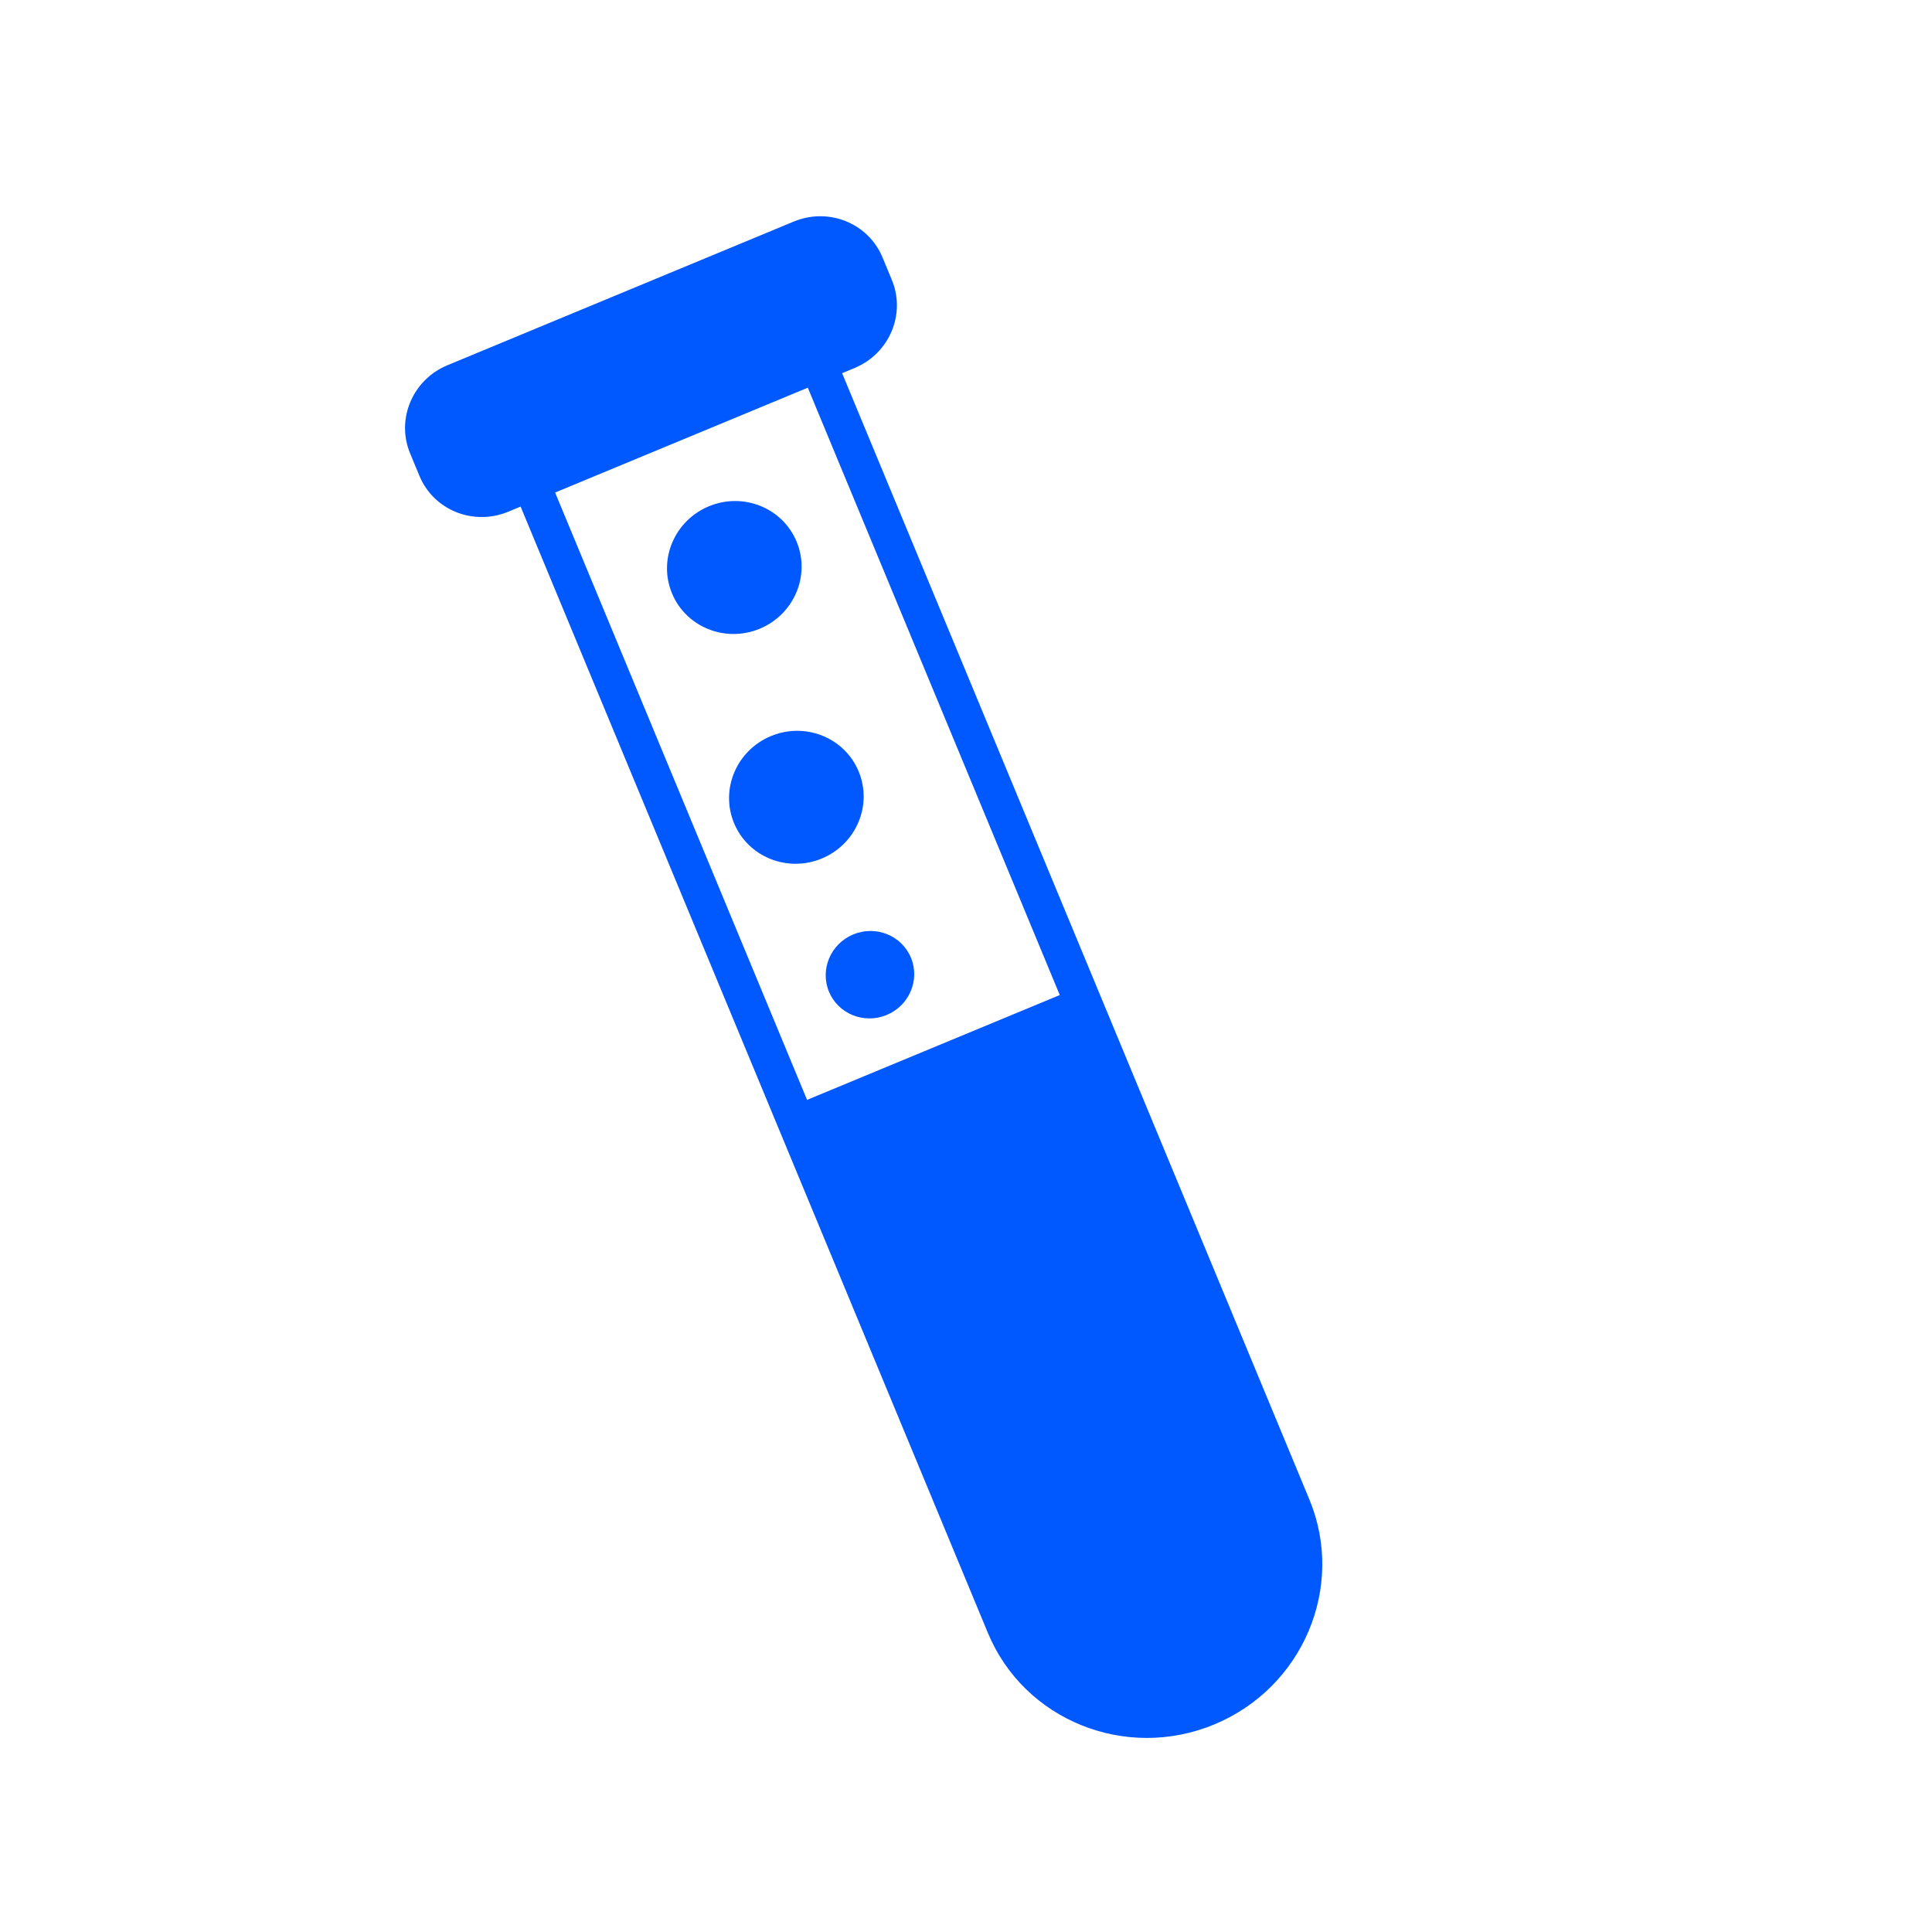
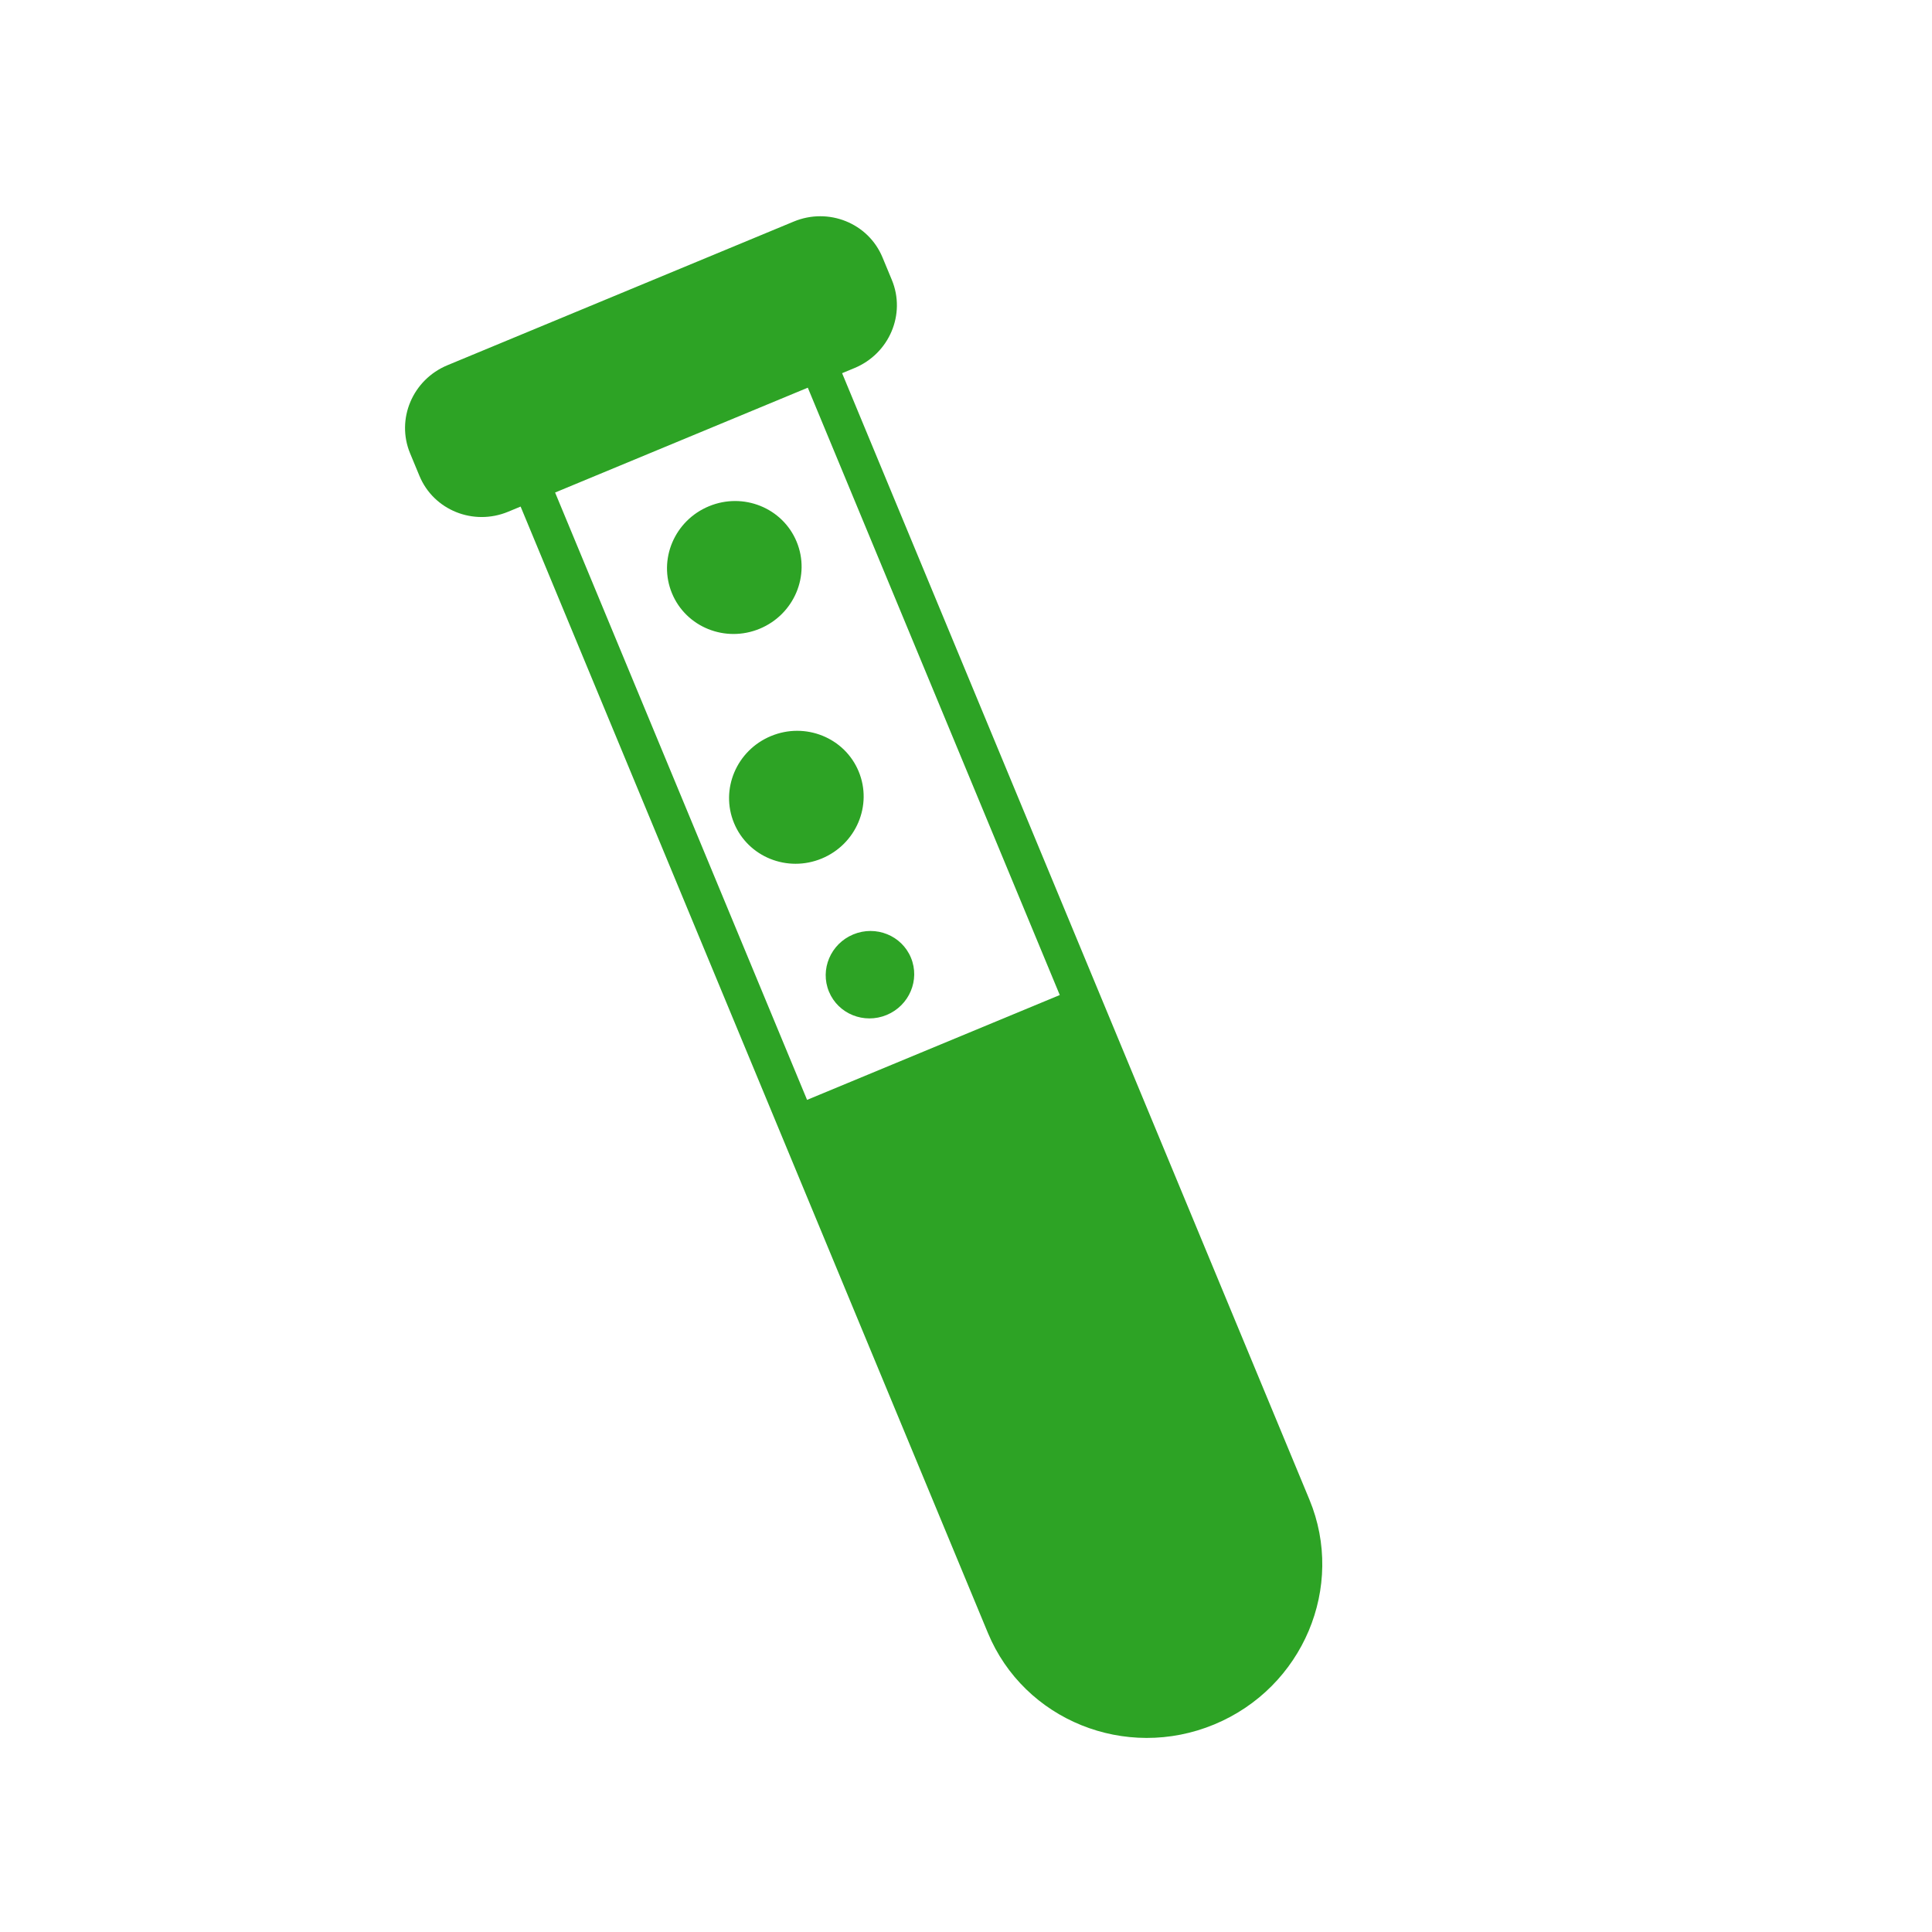
<svg xmlns="http://www.w3.org/2000/svg" width="100%" height="100%" viewBox="0 0 108 108" version="1.1" xml:space="preserve" style="fill-rule:evenodd;clip-rule:evenodd;stroke-linejoin:round;stroke-miterlimit:2;">
-   <g transform="matrix(1,0,0,1,0,-124)">
-     <g id="Artboard6" transform="matrix(1,0,0,1,3.82712,-0.655667)">
+   <g transform="matrix(1,0,0,1,3.82712,-124.656)">
+     <g id="Artboard6">
      <rect x="-3.827" y="124.656" width="107.844" height="107.719" style="fill:none;" />
      <g transform="matrix(1.28189,-0.531817,0.52264,1.25978,13.099,145.843)">
-         <path d="M23.445,4.5C23.445,2.98 22.215,1.75 20.695,1.75L5.595,1.75C4.075,1.75 2.845,2.98 2.845,4.5L2.845,5.5C2.845,7.02 4.075,8.25 5.595,8.25L6.135,8.25L6.135,58.23C6.135,62.1 9.275,65.25 13.145,65.25C17.015,65.25 20.155,62.1 20.155,58.23L20.155,8.25L20.695,8.25C22.215,8.25 23.445,7.02 23.445,5.5L23.445,4.5ZM18.655,35.21L7.635,35.21L7.635,8.26L18.655,8.26L18.655,35.21Z" style="fill:rgb(0,88,255);fill-rule:nonzero;" />
-         <circle cx="11.907" cy="23.587" r="2.717" style="fill:rgb(0,88,255);" />
-         <circle cx="13.145" cy="13.913" r="2.717" style="fill:rgb(0,88,255);" />
-         <circle cx="11.907" cy="31.459" r="1.787" style="fill:rgb(0,88,255);" />
+         <path d="M23.445,4.5C23.445,2.98 22.215,1.75 20.695,1.75L5.595,1.75C4.075,1.75 2.845,2.98 2.845,4.5L2.845,5.5C2.845,7.02 4.075,8.25 5.595,8.25L6.135,8.25L6.135,58.23C6.135,62.1 9.275,65.25 13.145,65.25C17.015,65.25 20.155,62.1 20.155,58.23L20.155,8.25L20.695,8.25C22.215,8.25 23.445,7.02 23.445,5.5L23.445,4.5ZM18.655,35.21L7.635,35.21L7.635,8.26L18.655,8.26L18.655,35.21Z" style="fill:rgb(45,163,37);fill-rule:nonzero;" />
+         <circle cx="11.907" cy="23.587" r="2.717" style="fill:rgb(45,163,37);" />
+         <circle cx="13.145" cy="13.913" r="2.717" style="fill:rgb(45,163,37);" />
+         <circle cx="11.907" cy="31.459" r="1.787" style="fill:rgb(45,163,37);" />
      </g>
    </g>
  </g>
</svg>
